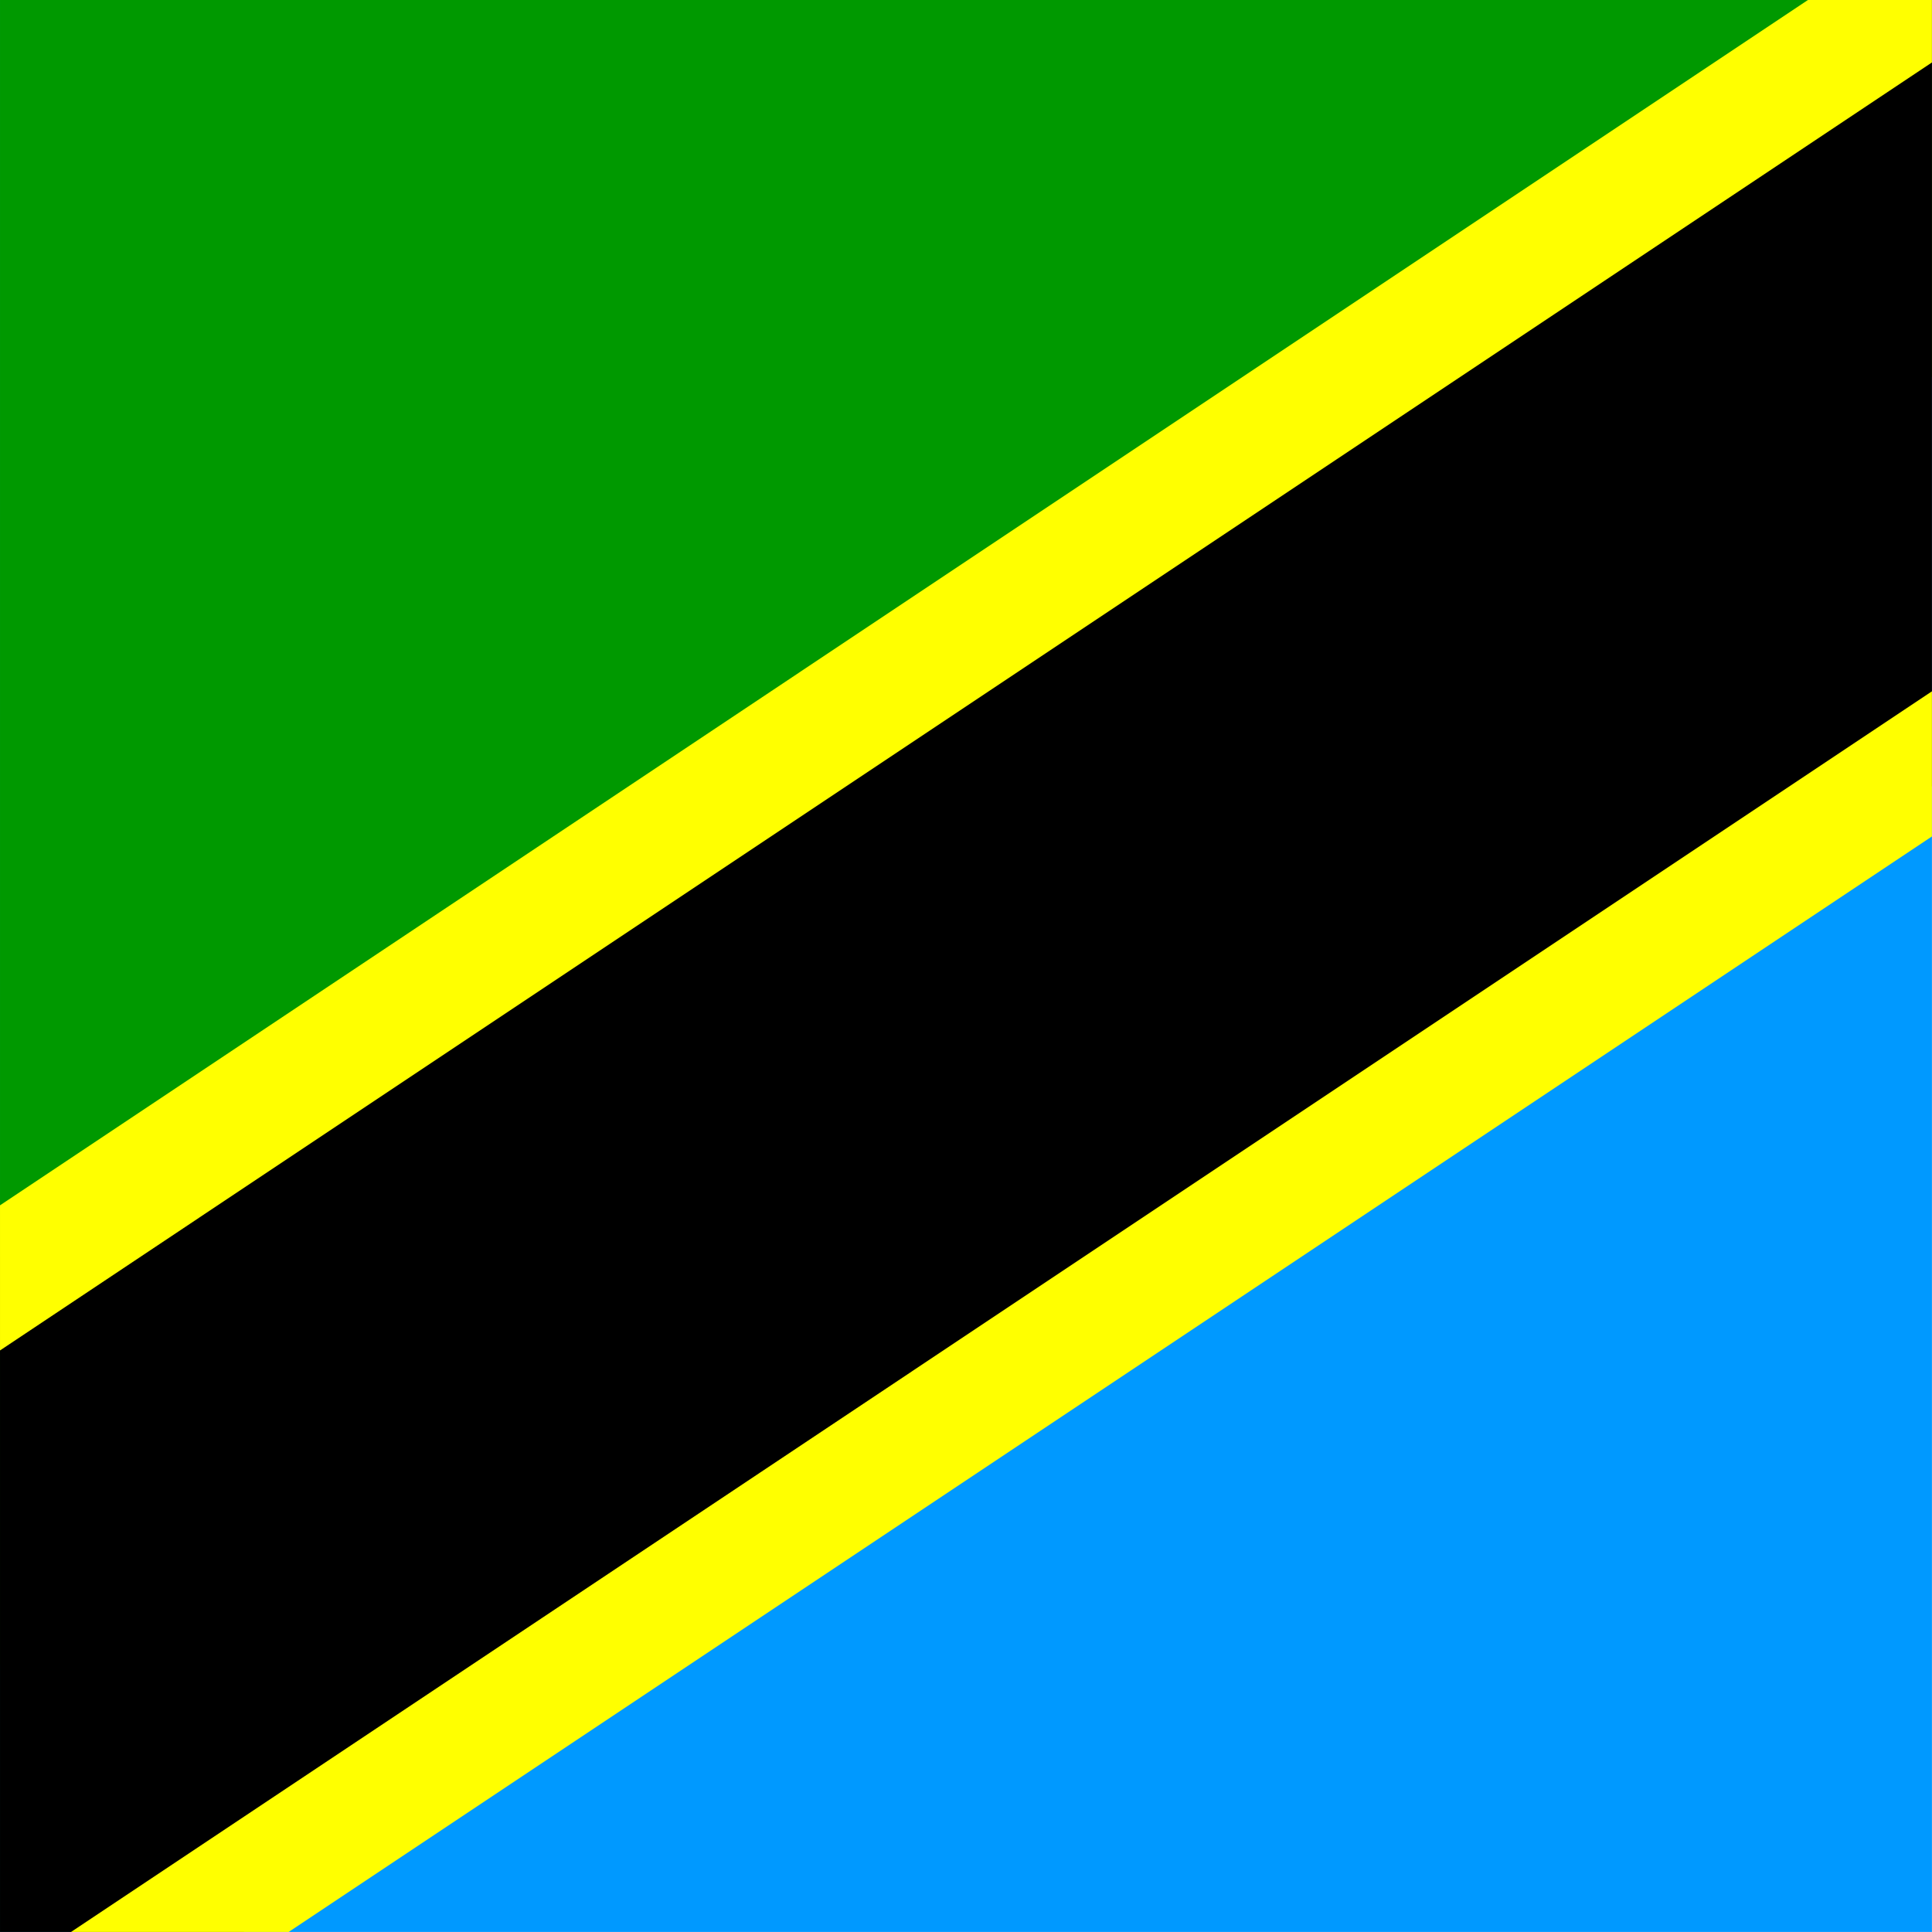
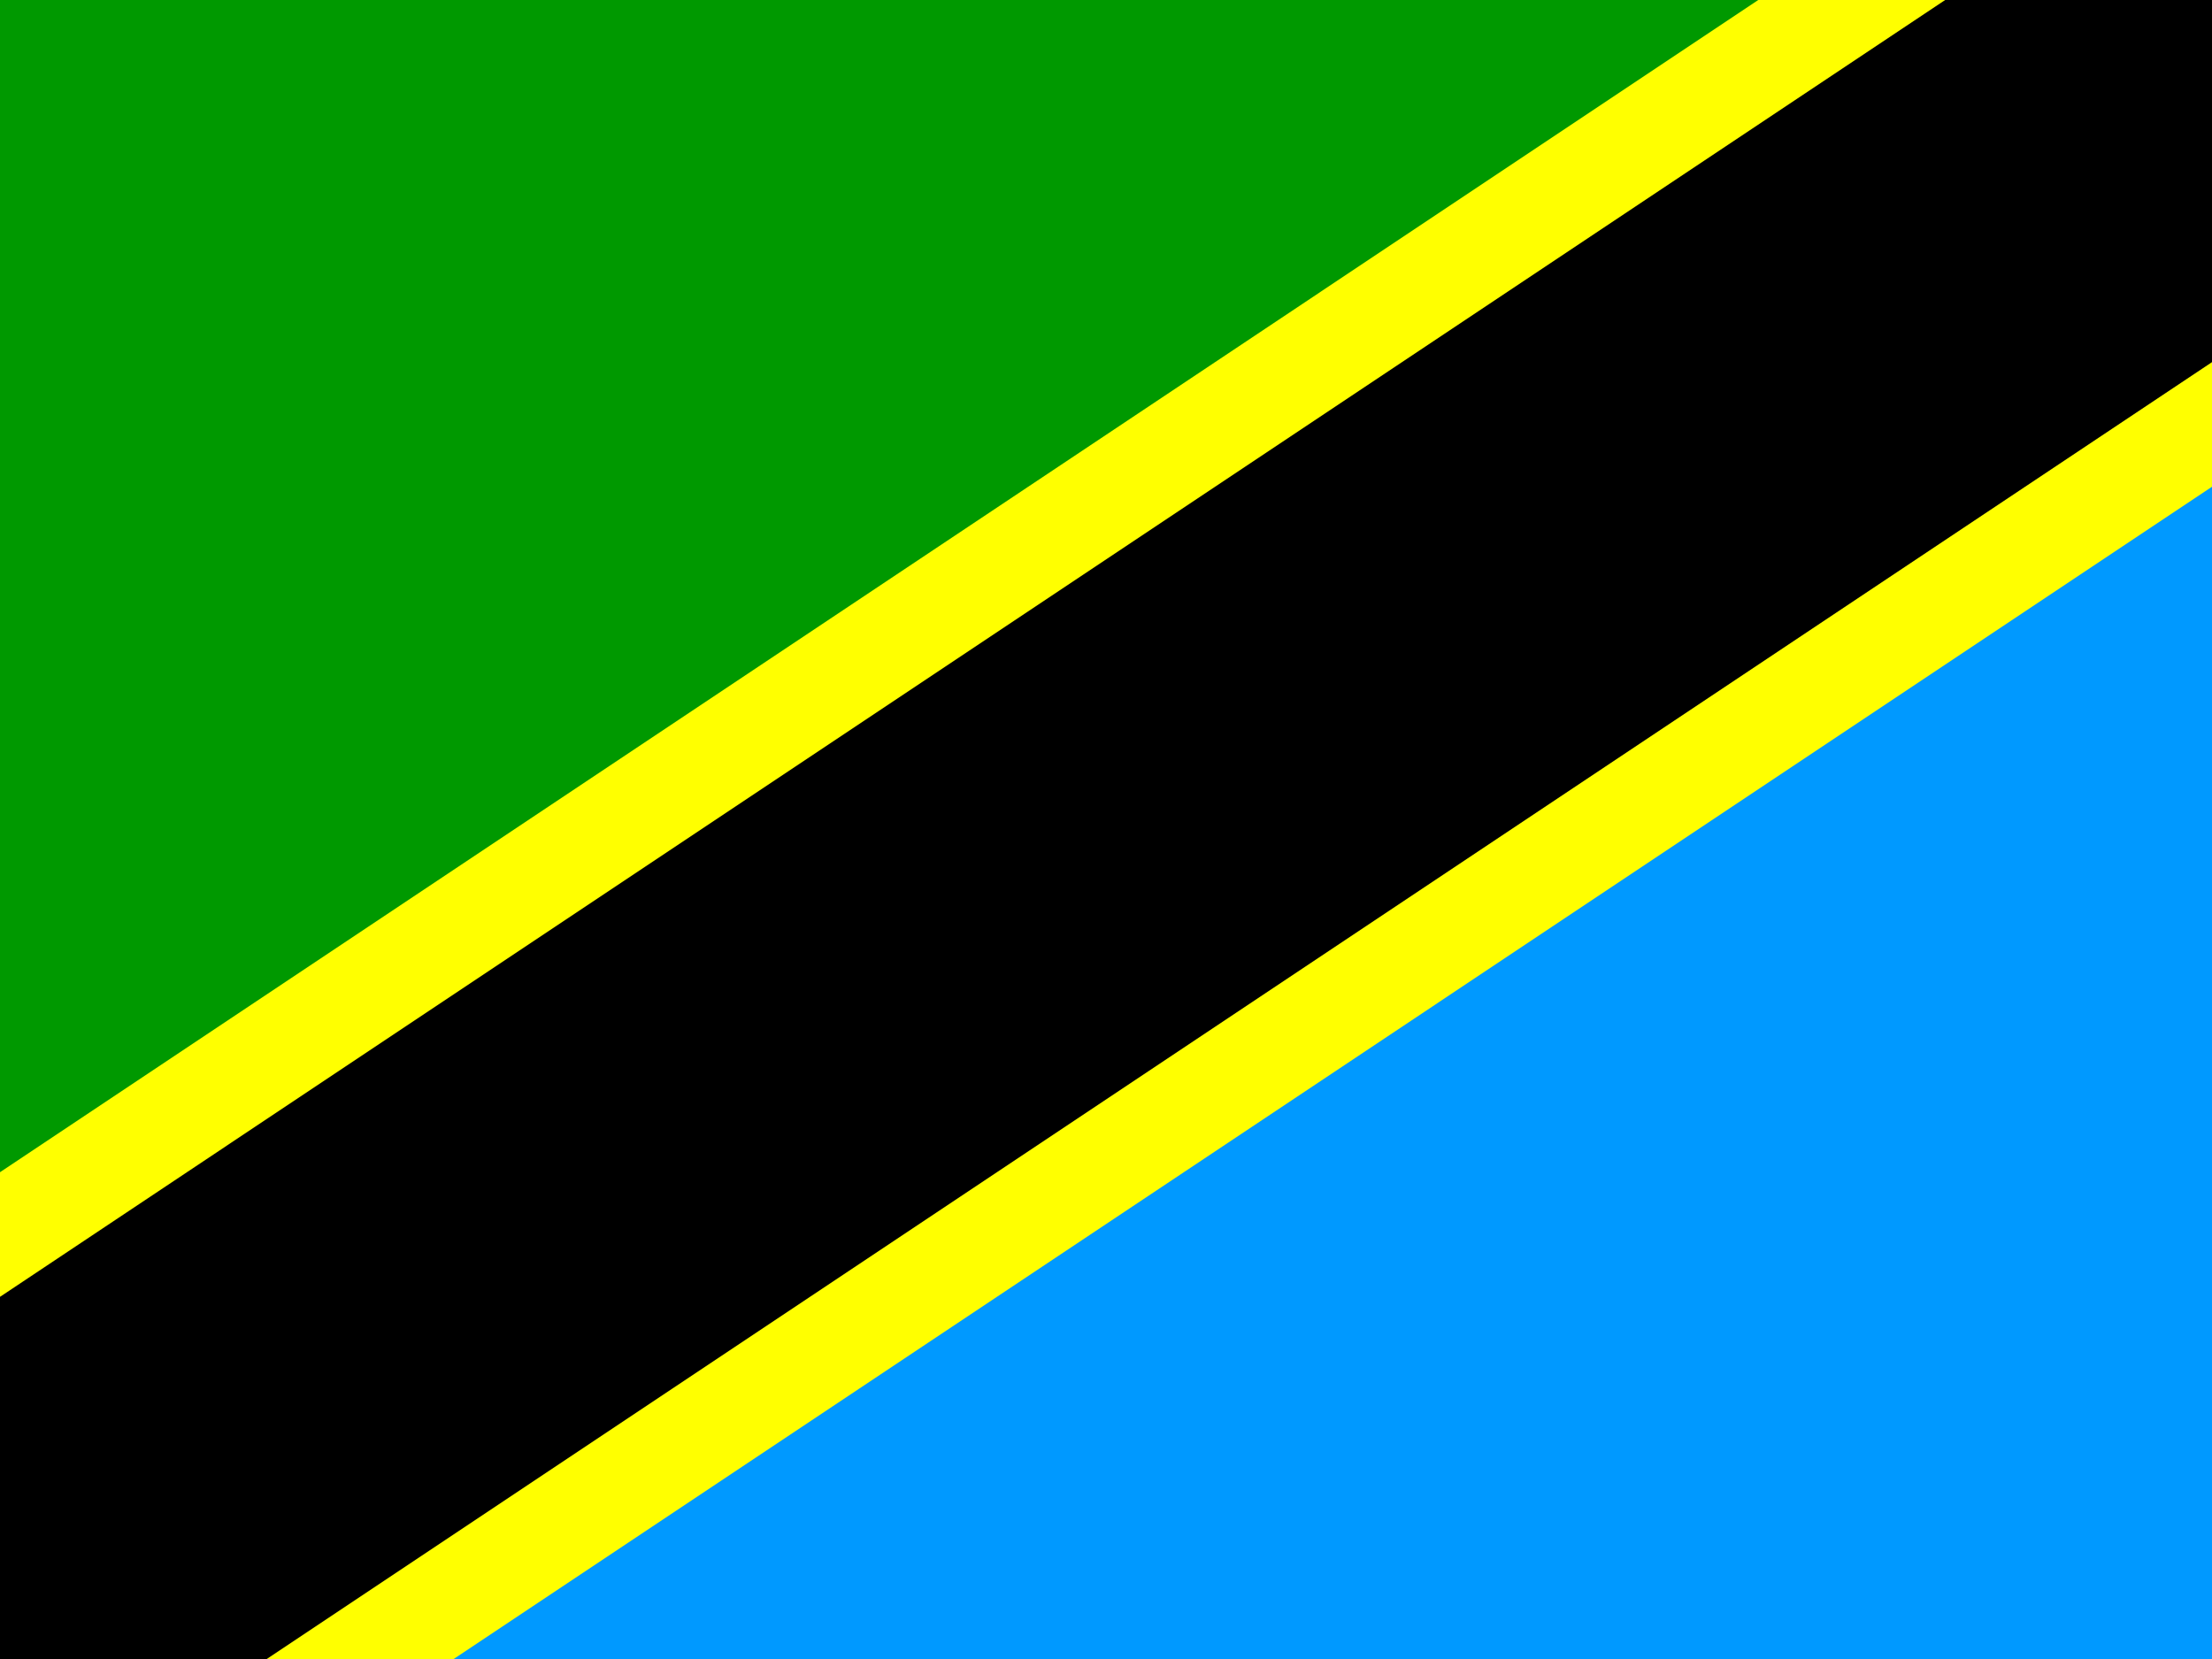
- <svg xmlns="http://www.w3.org/2000/svg" height="512" width="512" viewBox="0 0 512 512">
+ <svg xmlns="http://www.w3.org/2000/svg" height="480" width="640" viewBox="0 0 640 480">
  <defs>
    <clipPath id="a">
-       <path fill-opacity=".67" d="M102.87 0h496.06v496.06H102.87z" />
+       <path fill-opacity=".67" d="M10 0h160v120H10z" />
    </clipPath>
  </defs>
-   <g clip-path="url(#a)" transform="translate(-106.17) scale(1.0321)">
-     <g fill-rule="evenodd" stroke-width="1pt">
-       <path fill="#09f" d="M0 0h744.102v496.068H0z" />
-       <path d="M0 0h744.102L0 496.068V0z" fill="#090" />
-       <path d="M0 496.068h165.356l578.746-392.72V0H578.746L0 392.72v103.348z" />
-       <path d="M0 378.07L567.088 0h55.89L0 415.333V378.07zM121.103 496.068L744.082 80.735v37.263l-567.089 378.07H121.1z" fill="#ff0" />
-     </g>
+   <g clip-path="url(#a)" fill-rule="evenodd" transform="matrix(4 0 0 4 -40 0)" stroke-width="1pt">
+     <path fill="#09f" d="M0 0h180v120H0z" />
+     <path d="M0 0h180L0 120V0z" fill="#090" />
+     <path d="M0 120h40l140-95V0h-40L0 95v25z" />
+     <path d="M0 91.456L137.18 0h13.52L0 100.47v-9.014zM29.295 120l150.7-100.47v9.014L42.815 120h-13.52z" fill="#ff0" />
  </g>
</svg>
